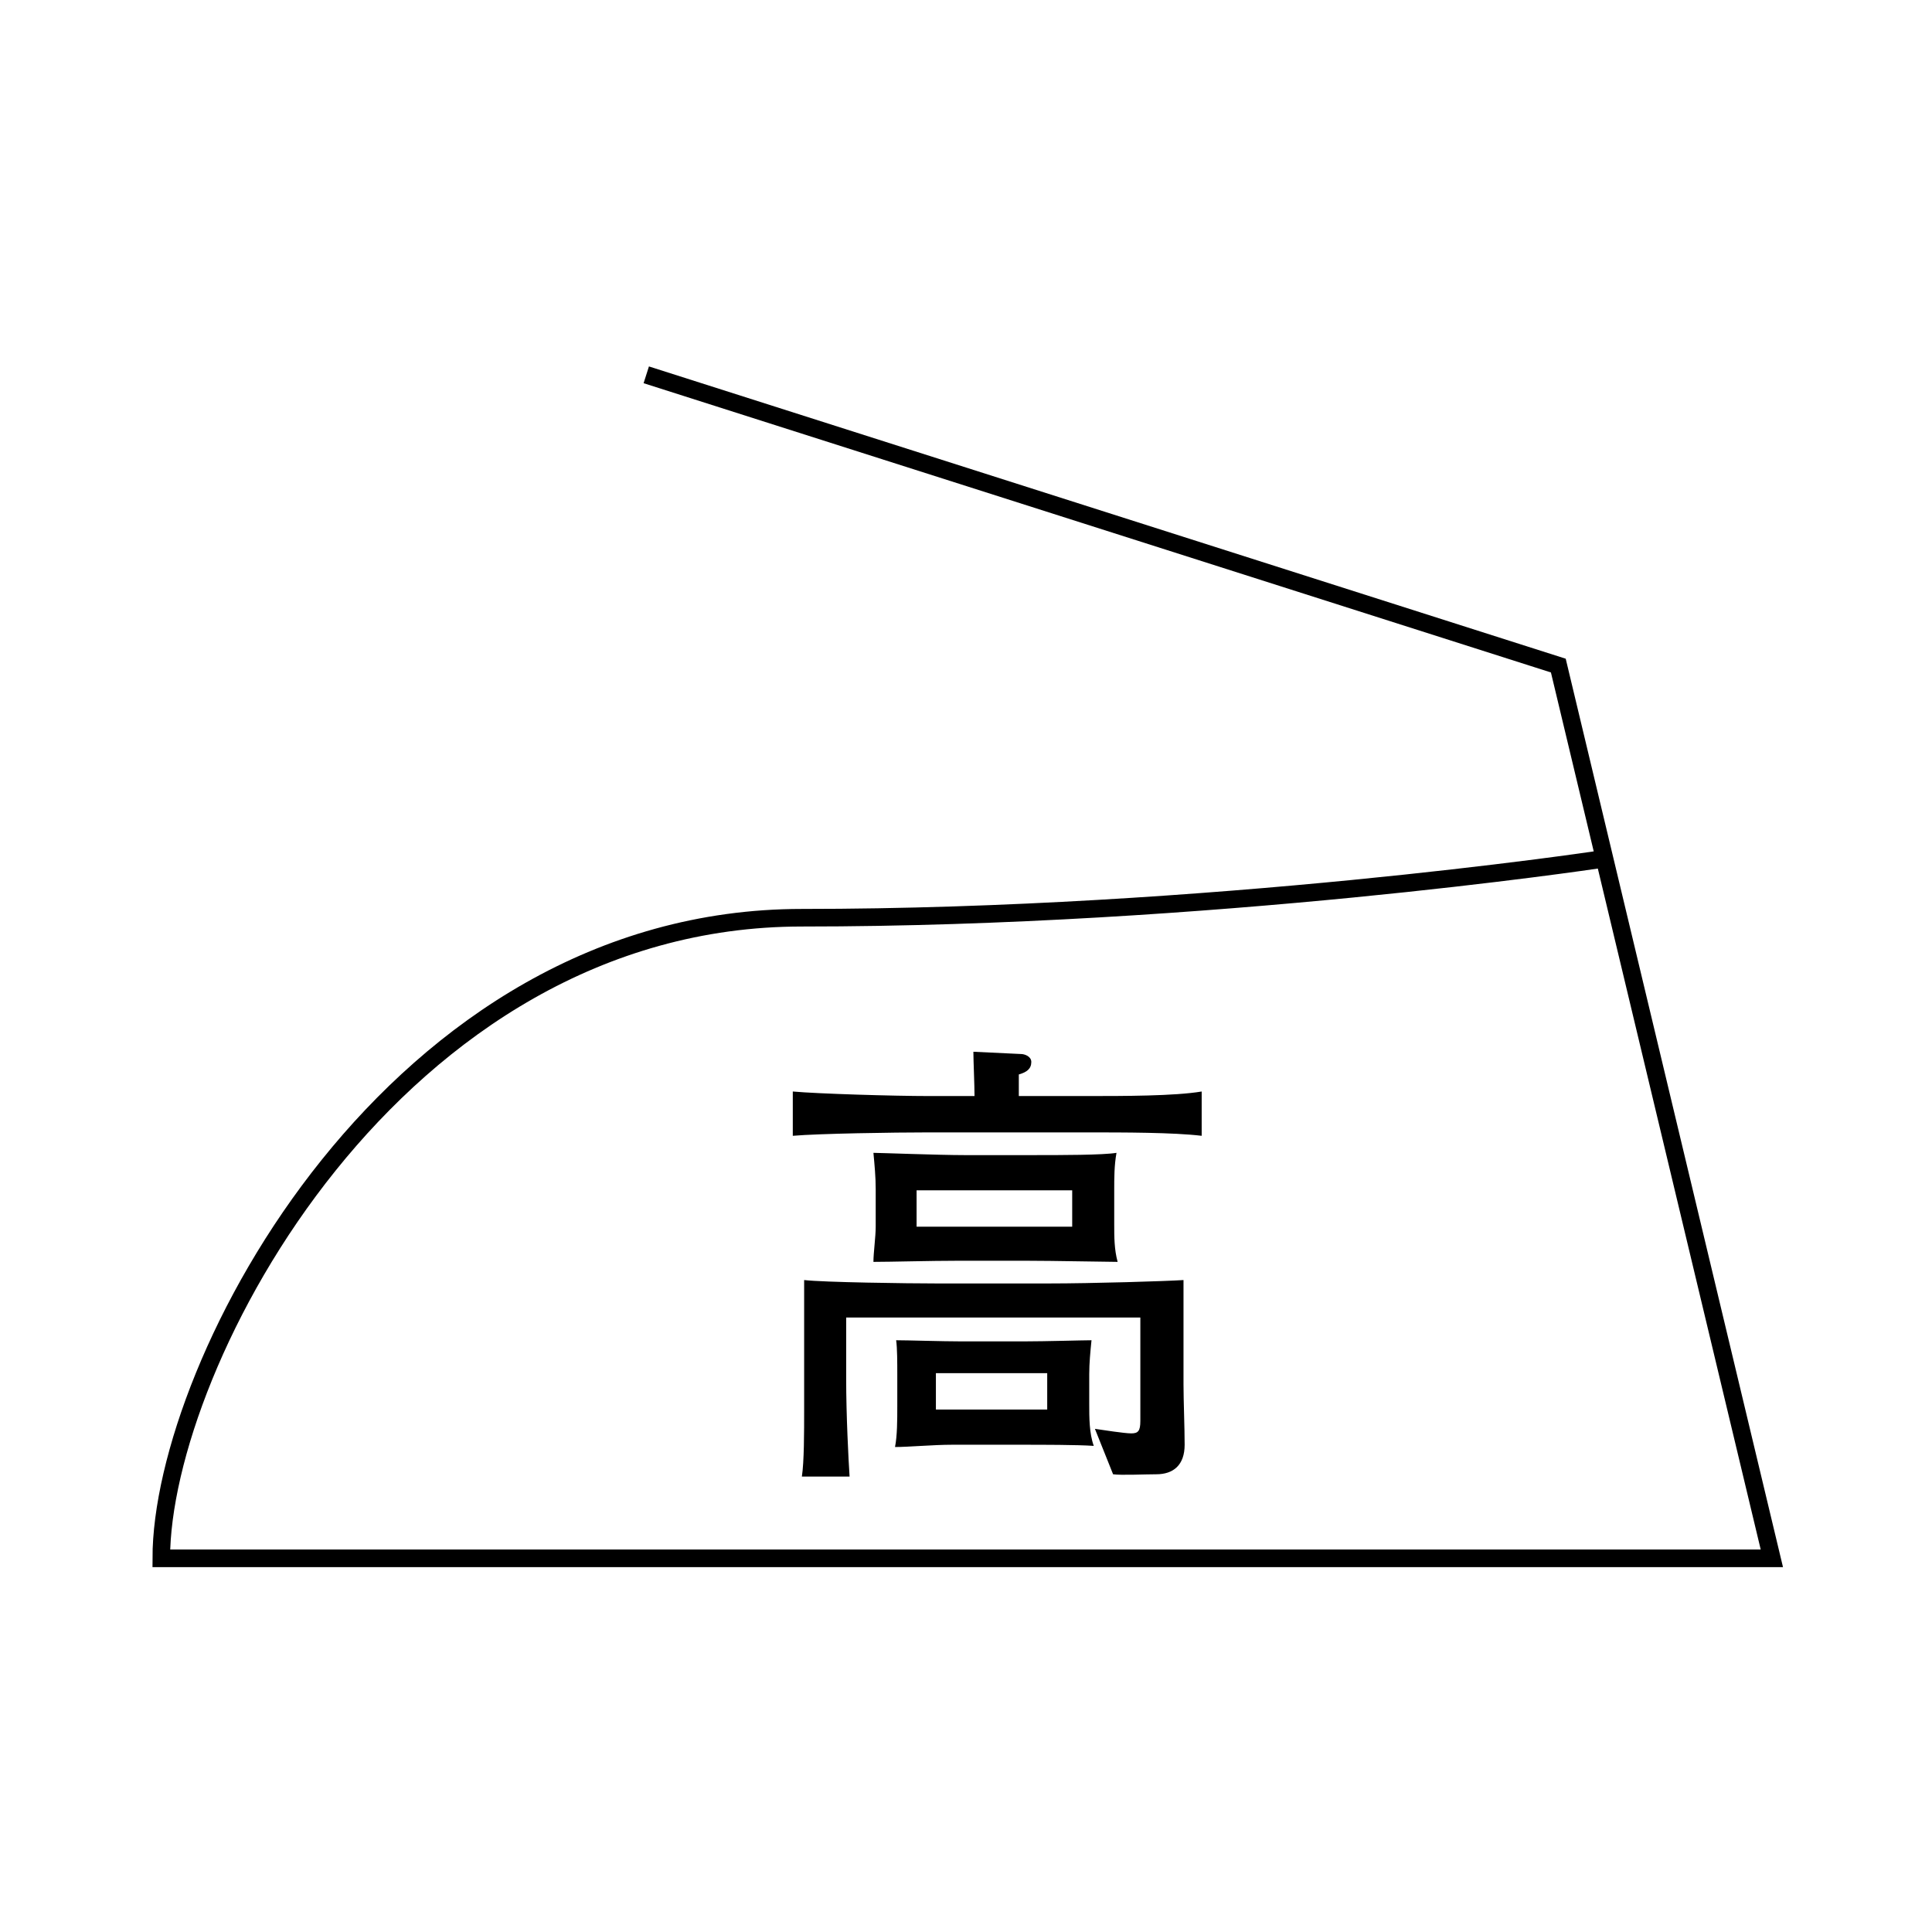
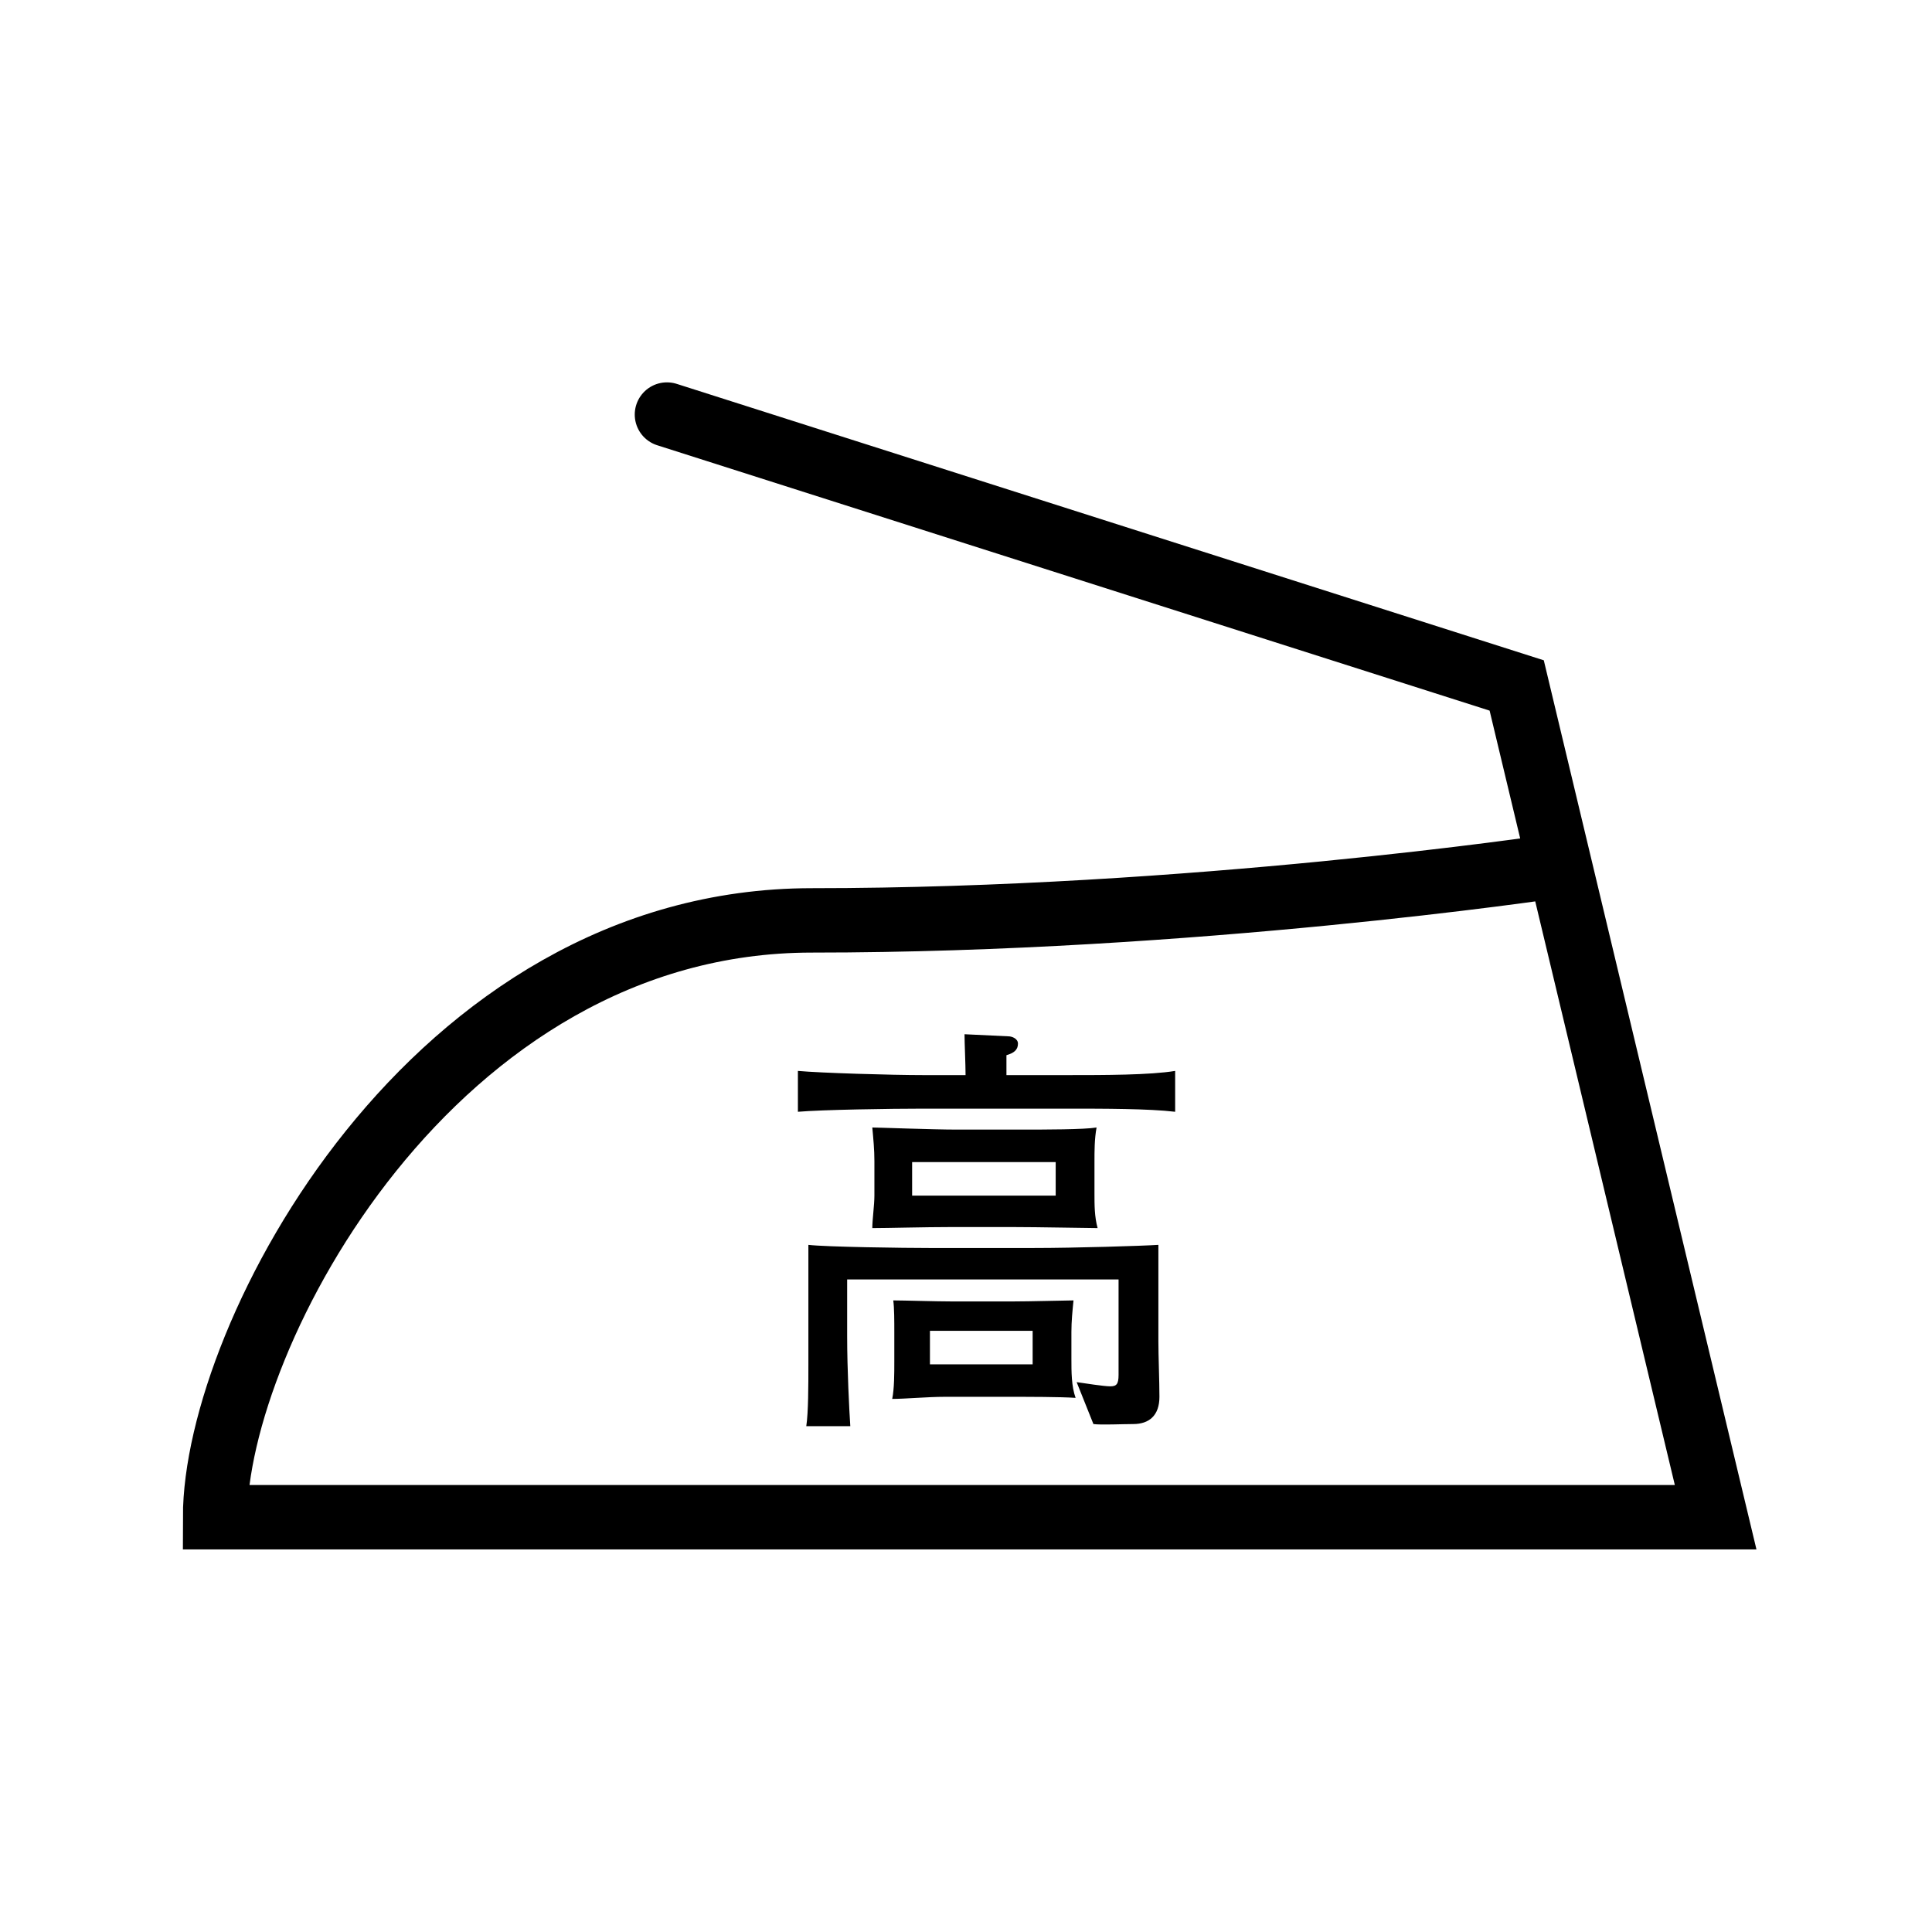
- <svg xmlns="http://www.w3.org/2000/svg" version="1.1" id="レイヤー_1" x="0px" y="0px" viewBox="0 0 170.1 170.1" style="enable-background:new 0 0 170.1 170.1;" xml:space="preserve">
-   <style type="text/css">
+ <svg xmlns="http://www.w3.org/2000/svg" version="1.1" id="レイヤー_1" x="0px" y="0px" viewBox="0 0 375 375" xml:space="preserve" width="375" height="375">
+   <defs id="defs2" />
+   <style type="text/css" id="style1">
	.st0{fill:none;stroke:#000000;stroke-width:1.548;}
</style>
-   <g>
-     <path d="M92.2,120.9v3.2h-9.8v-3.2H92.2z M84.6,118.1c-1.6,0-4.7-0.1-5.7-0.1c0.1,0.7,0.1,2,0.1,3v2.8c0,1.2,0,2.6-0.2,3.6   c1.2,0,3.4-0.2,5-0.2h5.9c2.2,0,5.1,0,6.6,0.1c-0.4-1.1-0.4-2.5-0.4-3.7v-2.6c0-1,0.1-2,0.2-3c-0.7,0-4.1,0.1-5.9,0.1H84.6z    M84.9,101.7c-2.2,0-7.5-0.2-8-0.2c0.1,1.1,0.2,2.1,0.2,3.2v3.3c0,0.9-0.2,2.3-0.2,3.1c1.5,0,5-0.1,7.5-0.1h5.9   c2.4,0,7.2,0.1,8.1,0.1c-0.3-1.1-0.3-2.2-0.3-3.3v-3c0-1.1,0-2.2,0.2-3.3c-1.2,0.2-4.9,0.2-7.3,0.2H84.9z M94.4,104.8v3.2H80.7   v-3.2H94.4z M82.5,113c-2.6,0-10-0.1-11.7-0.3c0,0.7,0,4.4,0,6.4v5c0,2,0,4.6-0.2,5.9h4.2c-0.1-1.5-0.3-5.4-0.3-8.6V116h25.9v9.1   c0,0.9-0.2,1.1-0.8,1.1c-0.6,0-2.5-0.3-3.2-0.4l1.6,4c0.7,0.1,2.8,0,3.8,0c1.5,0,2.5-0.8,2.5-2.6c0-1.5-0.1-3.9-0.1-5.3v-4   c0-1.7,0-3.4,0-5.2c-1.5,0.1-8,0.3-11.9,0.3H82.5z M85.7,92.6c0,0.8,0.1,2.9,0.1,3.9h-4c-3.1,0-9.8-0.2-12-0.4v3.9   c2.3-0.2,8.9-0.3,11.9-0.3h13.9c3.4,0,7.7,0,10.2,0.3v-3.9c-2.4,0.4-6.8,0.4-10.2,0.4h-5.9c0-0.6,0-1.4,0-1.9   c0.7-0.2,1.1-0.5,1.1-1.1c0-0.5-0.6-0.7-0.9-0.7L85.7,92.6z" />
-     <path class="st0" d="M56.9,33l80.3,25.6l18.8,78.6H14.2c0-17.1,20.5-56.4,56.4-56.4c35.9,0,70-5.1,70-5.1" />
+   <g id="g2">
+     <path class="st0" d="m 129.454,80.465 164.936,52.582 38.615,161.444 H 41.749 c 0,-35.123 42.107,-115.845 115.845,-115.845 73.738,0 143.779,-10.475 143.779,-10.475" id="path2" style="stroke-width:12.5;stroke-dasharray:none;stroke-linecap:round" />
+     <path d="m 200.435,258.306 v 6.509 h -19.934 v -6.509 z m -15.459,-5.695 c -3.254,0 -9.56,-0.203 -11.594,-0.203 0.203,1.424 0.203,4.068 0.203,6.102 v 5.695 c 0,2.441 0,5.288 -0.407,7.323 2.441,0 6.916,-0.407 10.17,-0.407 h 12.001 c 4.475,0 10.374,0 13.425,0.203 -0.814,-2.237 -0.814,-5.085 -0.814,-7.526 v -5.288 c 0,-2.034 0.203,-4.068 0.407,-6.102 -1.424,0 -8.34,0.203 -12.001,0.203 z m 0.61,-33.358 c -4.475,0 -15.255,-0.407 -16.272,-0.407 0.203,2.237 0.407,4.271 0.407,6.509 v 6.712 c 0,1.831 -0.407,4.678 -0.407,6.306 3.051,0 10.17,-0.203 15.255,-0.203 h 12.001 c 4.882,0 14.645,0.203 16.476,0.203 -0.61,-2.237 -0.61,-4.475 -0.61,-6.712 v -6.102 c 0,-2.237 0,-4.475 0.407,-6.712 -2.441,0.407 -9.967,0.407 -14.848,0.407 z m 19.323,6.306 v 6.509 h -27.866 v -6.509 z m -24.205,16.679 c -5.288,0 -20.34,-0.203 -23.798,-0.61 0,1.424 0,8.95 0,13.018 v 10.17 c 0,4.068 0,9.357 -0.407,12.001 h 8.543 c -0.203,-3.051 -0.61,-10.984 -0.61,-17.493 V 248.339 h 52.681 v 18.51 c 0,1.831 -0.407,2.237 -1.627,2.237 -1.22,0 -5.085,-0.61 -6.509,-0.814 l 3.254,8.136 c 1.424,0.203 5.695,0 7.729,0 3.051,0 5.085,-1.627 5.085,-5.289 0,-3.051 -0.203,-7.933 -0.203,-10.78 v -8.136 c 0,-3.458 0,-6.916 0,-10.577 -3.051,0.203 -16.272,0.61 -24.205,0.61 z m 6.509,-41.494 c 0,1.627 0.203,5.899 0.203,7.933 h -8.136 c -6.306,0 -19.934,-0.407 -24.408,-0.814 v 7.933 c 4.678,-0.407 18.103,-0.61 24.205,-0.61 h 28.273 c 6.916,0 15.662,0 20.747,0.61 v -7.933 c -4.882,0.814 -13.831,0.814 -20.747,0.814 h -12.001 c 0,-1.22 0,-2.848 0,-3.865 1.424,-0.407 2.237,-1.017 2.237,-2.237 0,-1.017 -1.22,-1.424 -1.831,-1.424 z" id="path1" style="stroke-width:2.034" />
  </g>
</svg>
